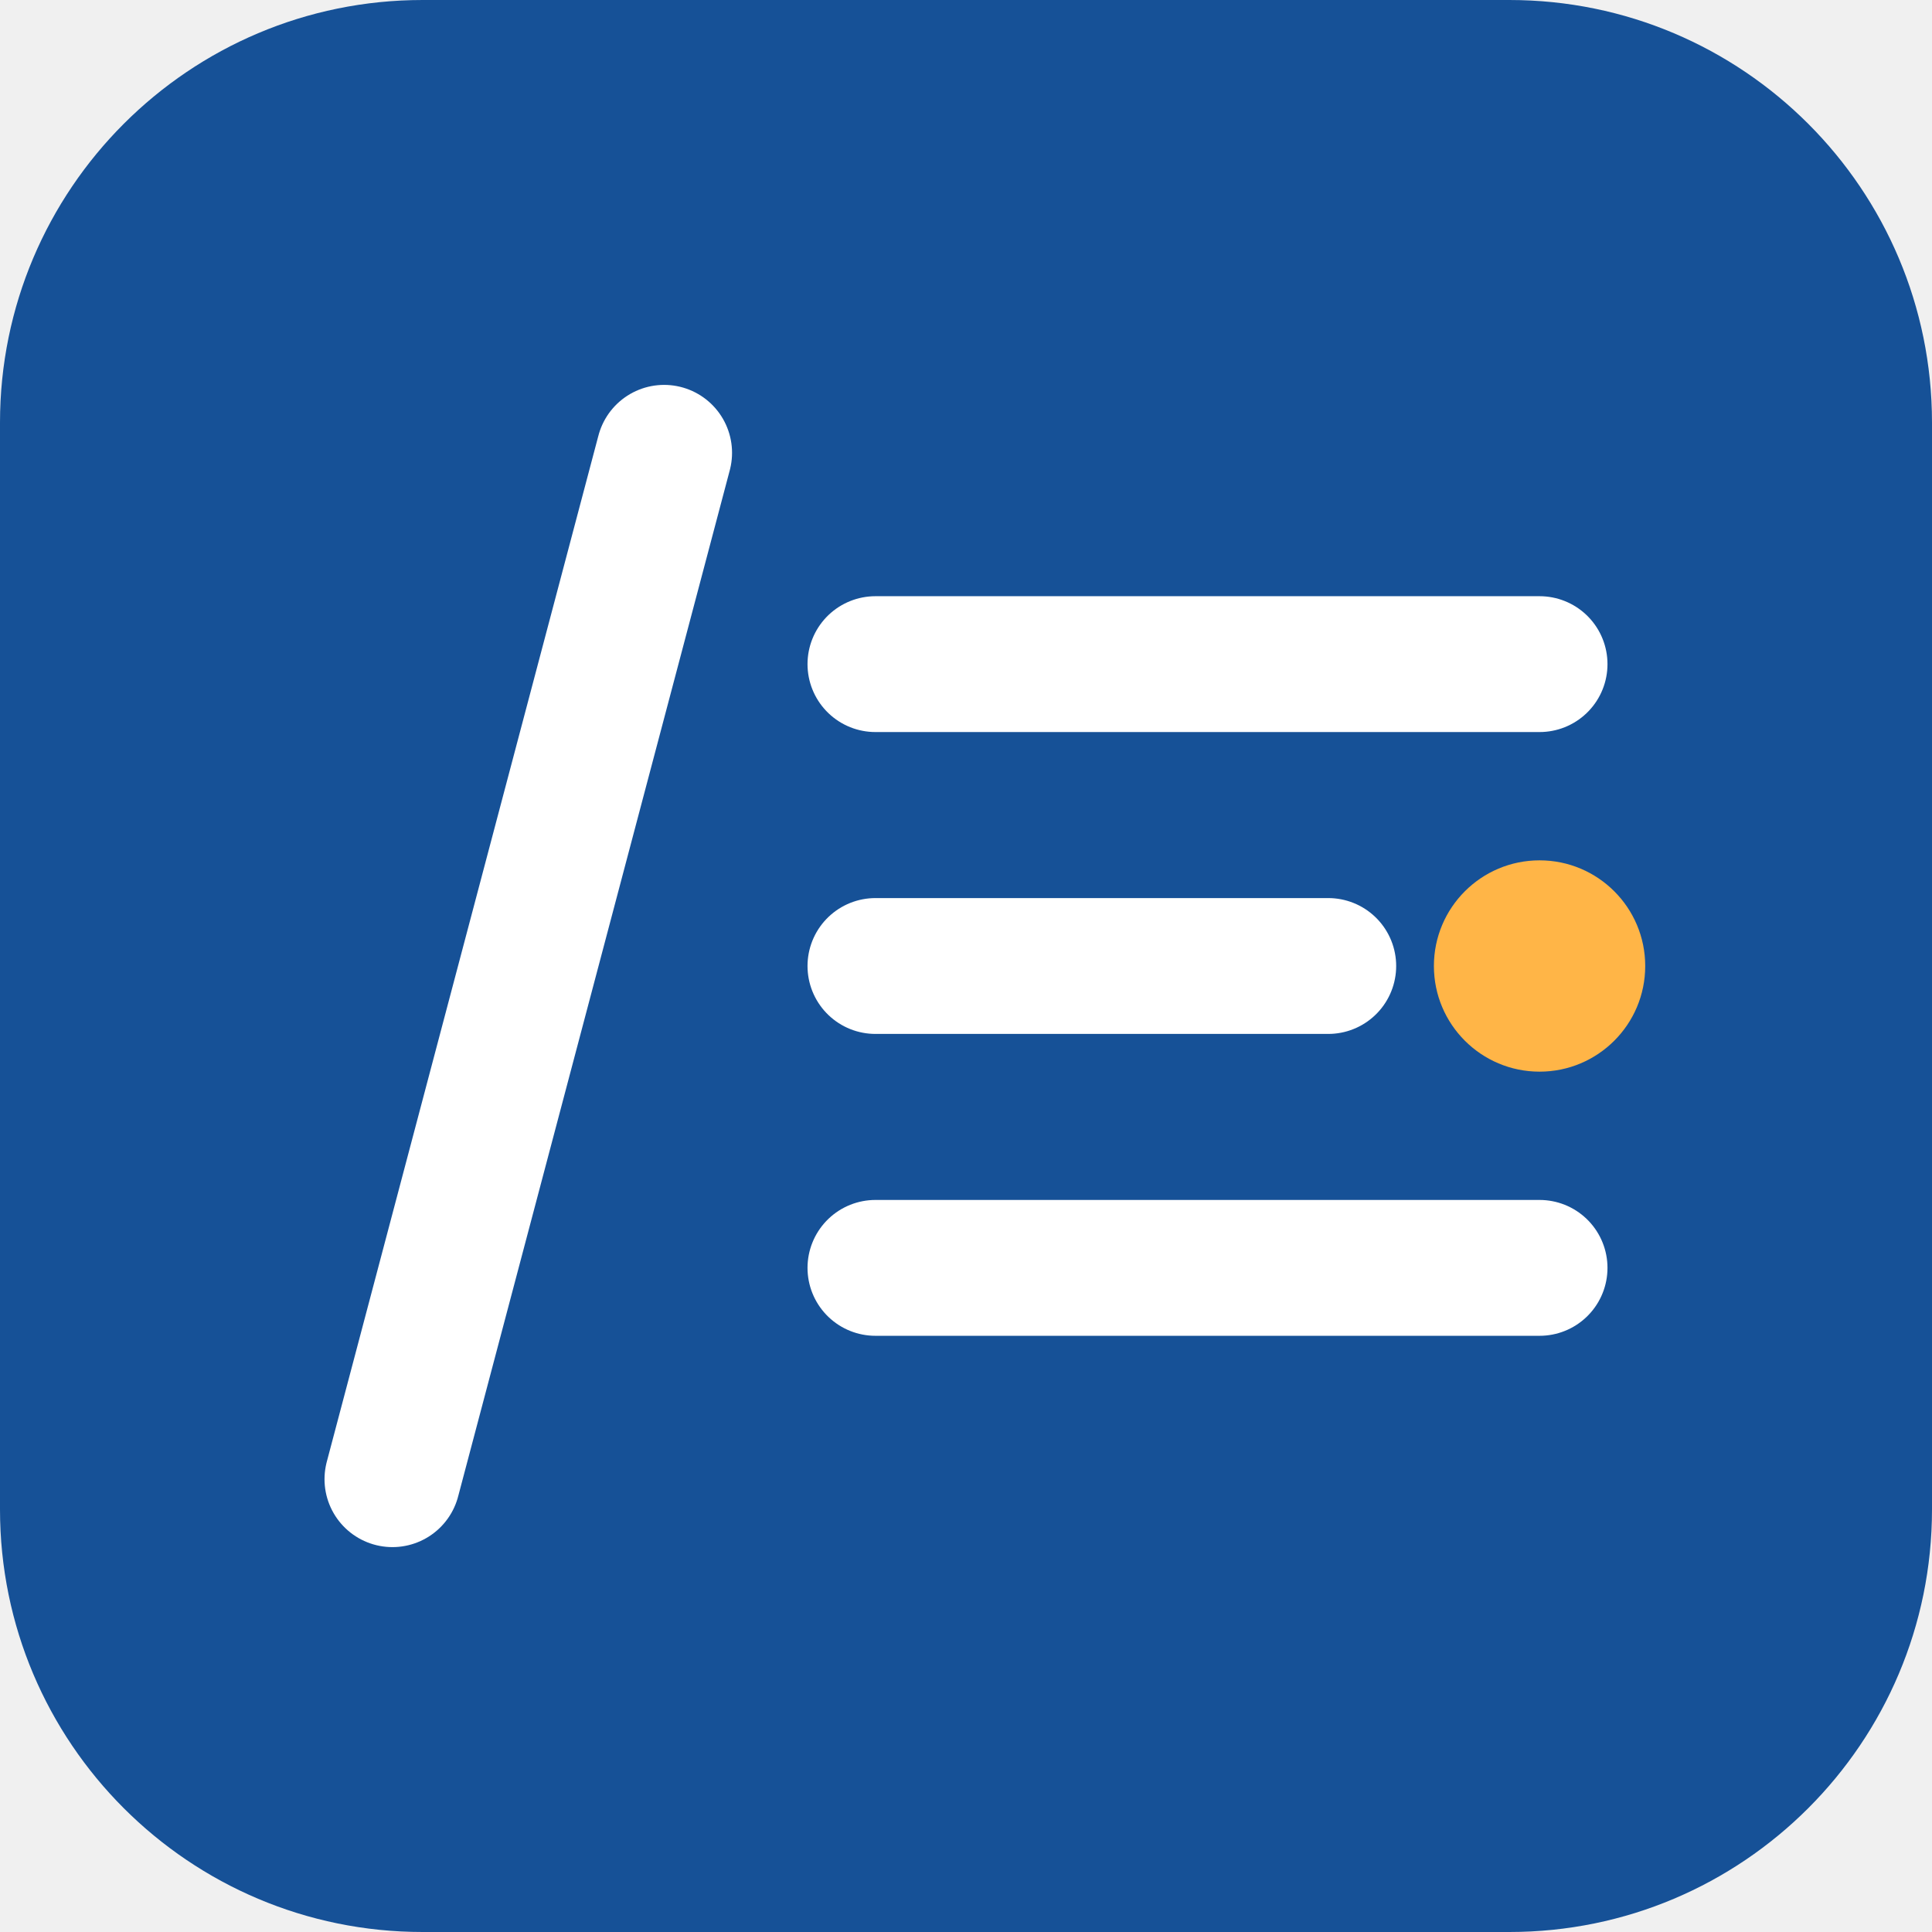
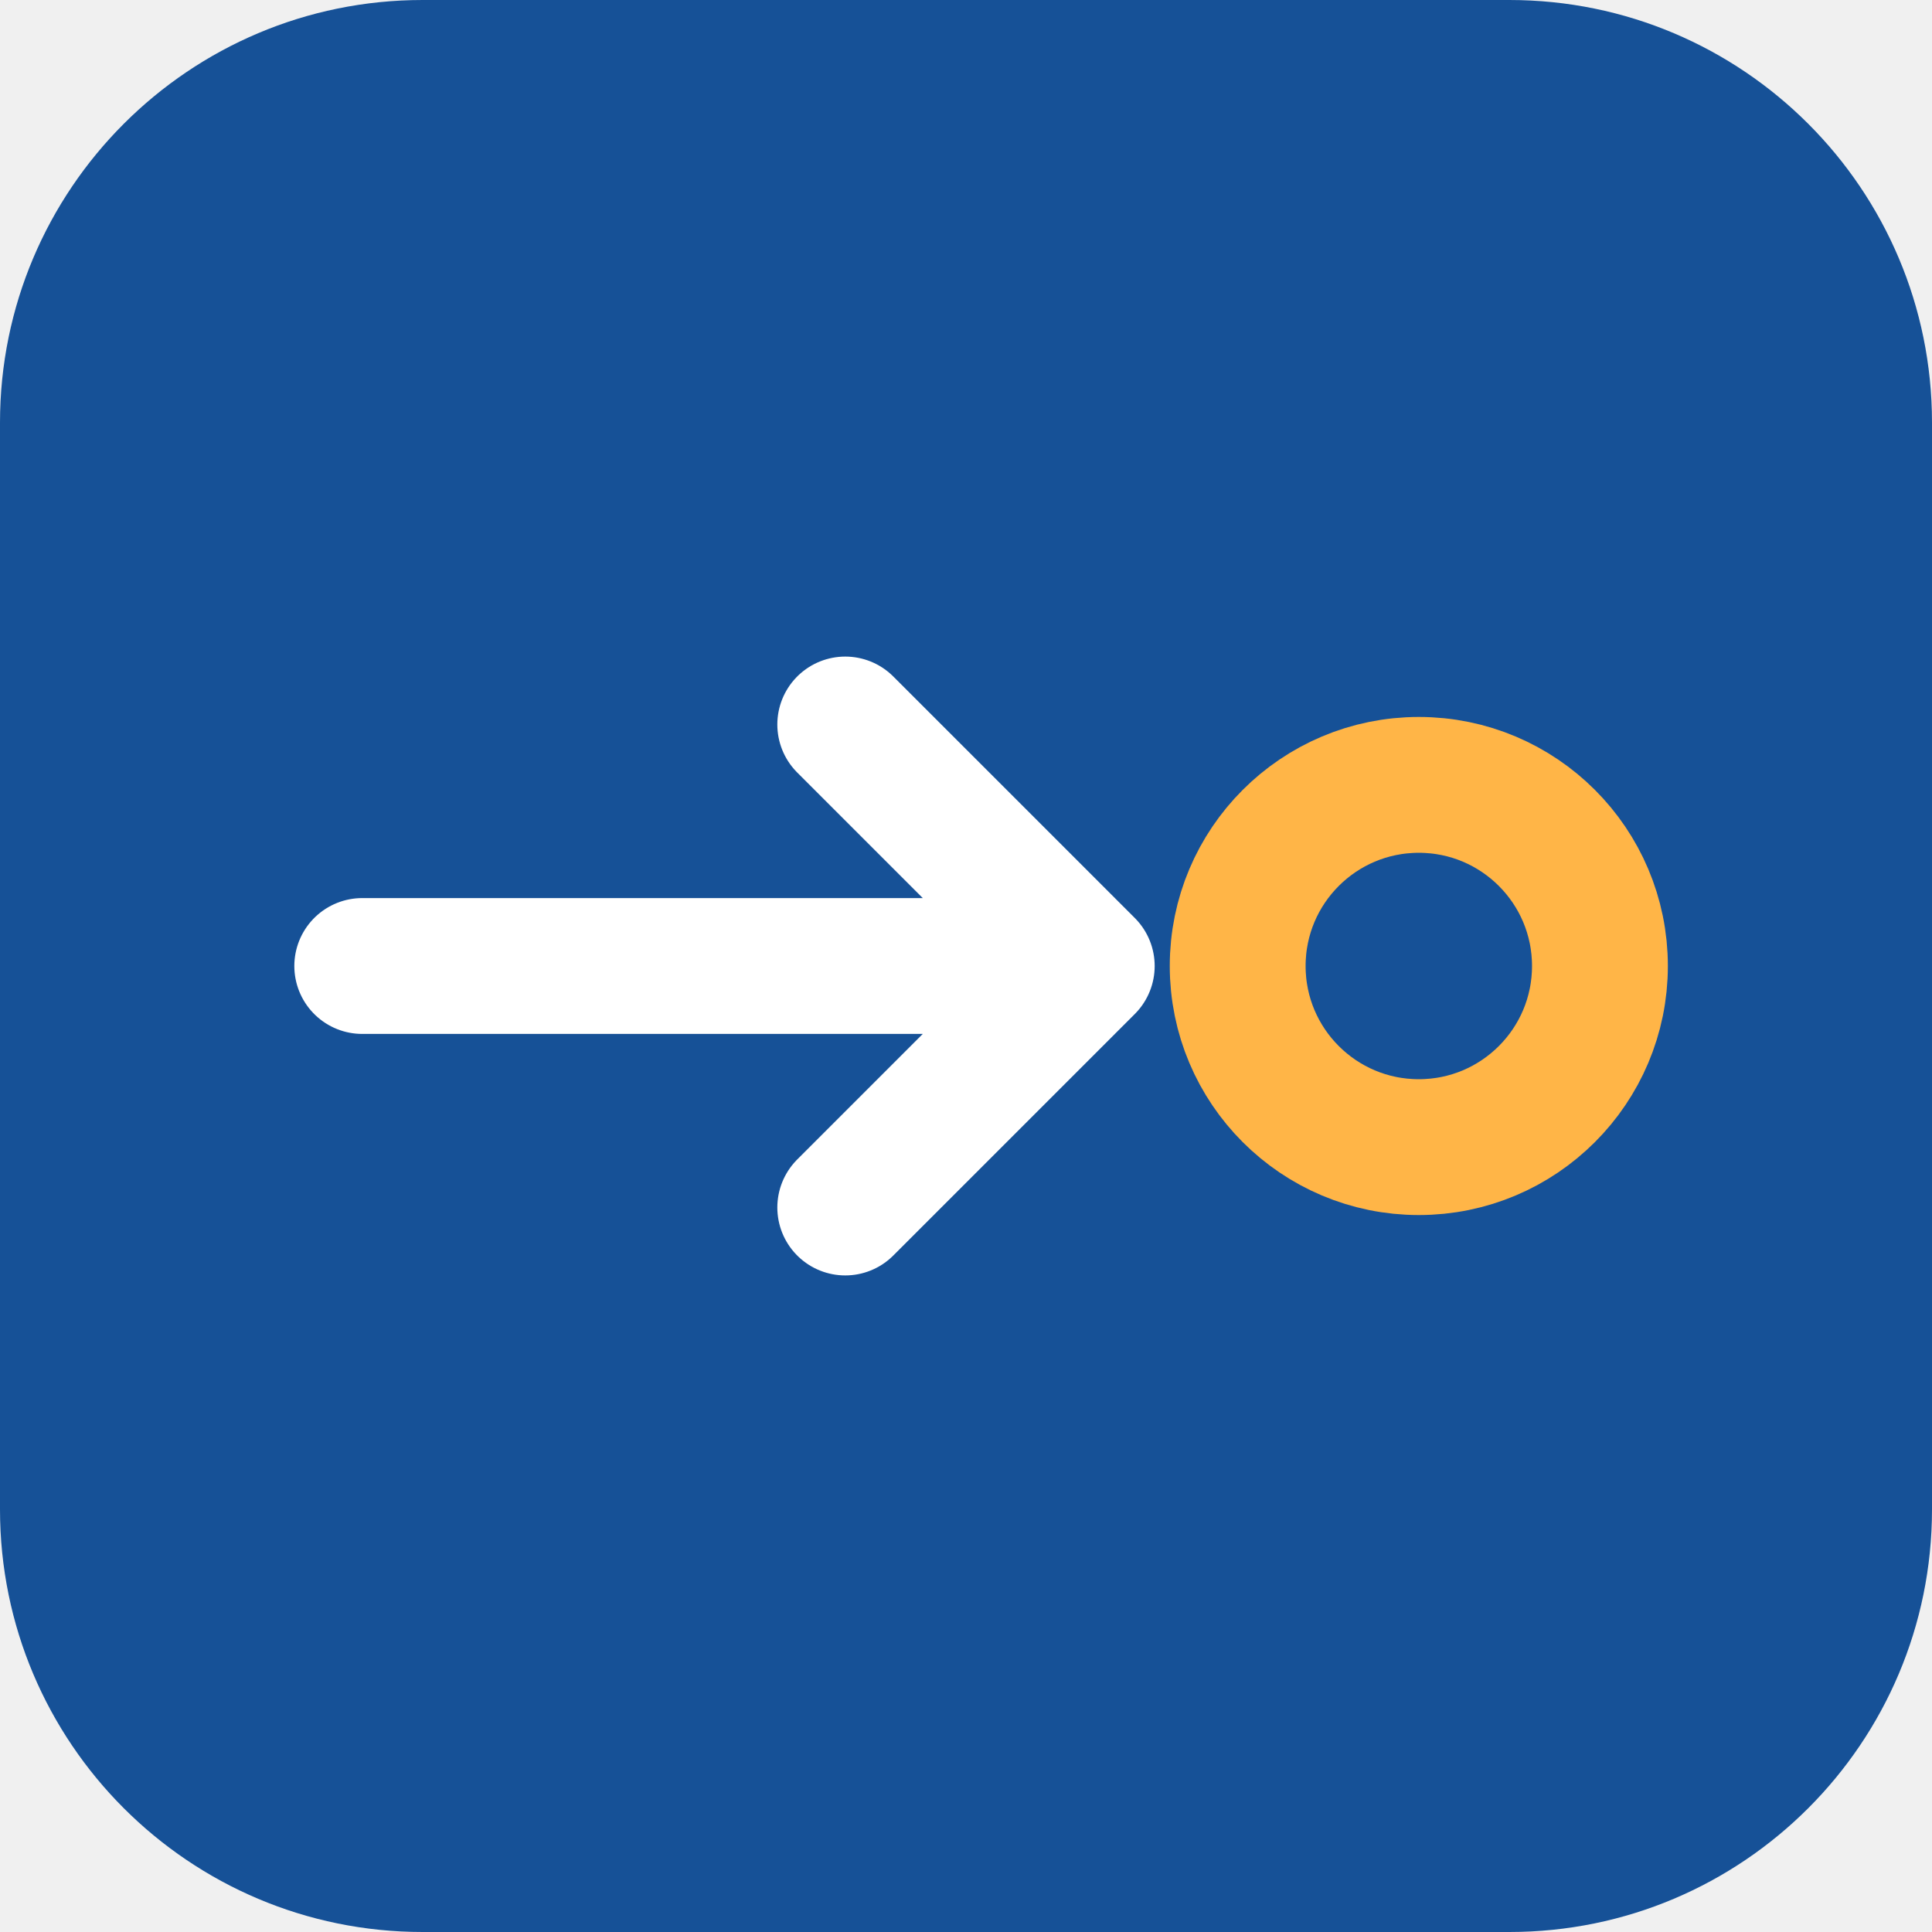
<svg xmlns="http://www.w3.org/2000/svg" viewBox="0 0 128 128" width="128" height="128">
  <rect width="128" height="128" rx="28" fill="#165197" />
-   <g>
-     <line x1="44" y1="30" x2="26" y2="98" stroke="#FFFFFF" stroke-width="9" stroke-linecap="round" />
-     <line x1="58" y1="44" x2="102" y2="44" stroke="#FFFFFF" stroke-width="9" stroke-linecap="round" />
-     <line x1="58" y1="64" x2="88" y2="64" stroke="#FFFFFF" stroke-width="9" stroke-linecap="round" />
-     <line x1="58" y1="84" x2="102" y2="84" stroke="#FFFFFF" stroke-width="9" stroke-linecap="round" />
-   </g>
-   <circle cx="102" cy="64" r="7" fill="#FFB547" />
+   <path d="M24 64 H70 M56 48 L72 64 L56 80" fill="none" stroke="#FFFFFF" stroke-width="9" stroke-linecap="round" stroke-linejoin="round" />
+   <circle cx="94" cy="64" r="12" fill="none" stroke="#FFB547" stroke-width="9" />
</svg>
